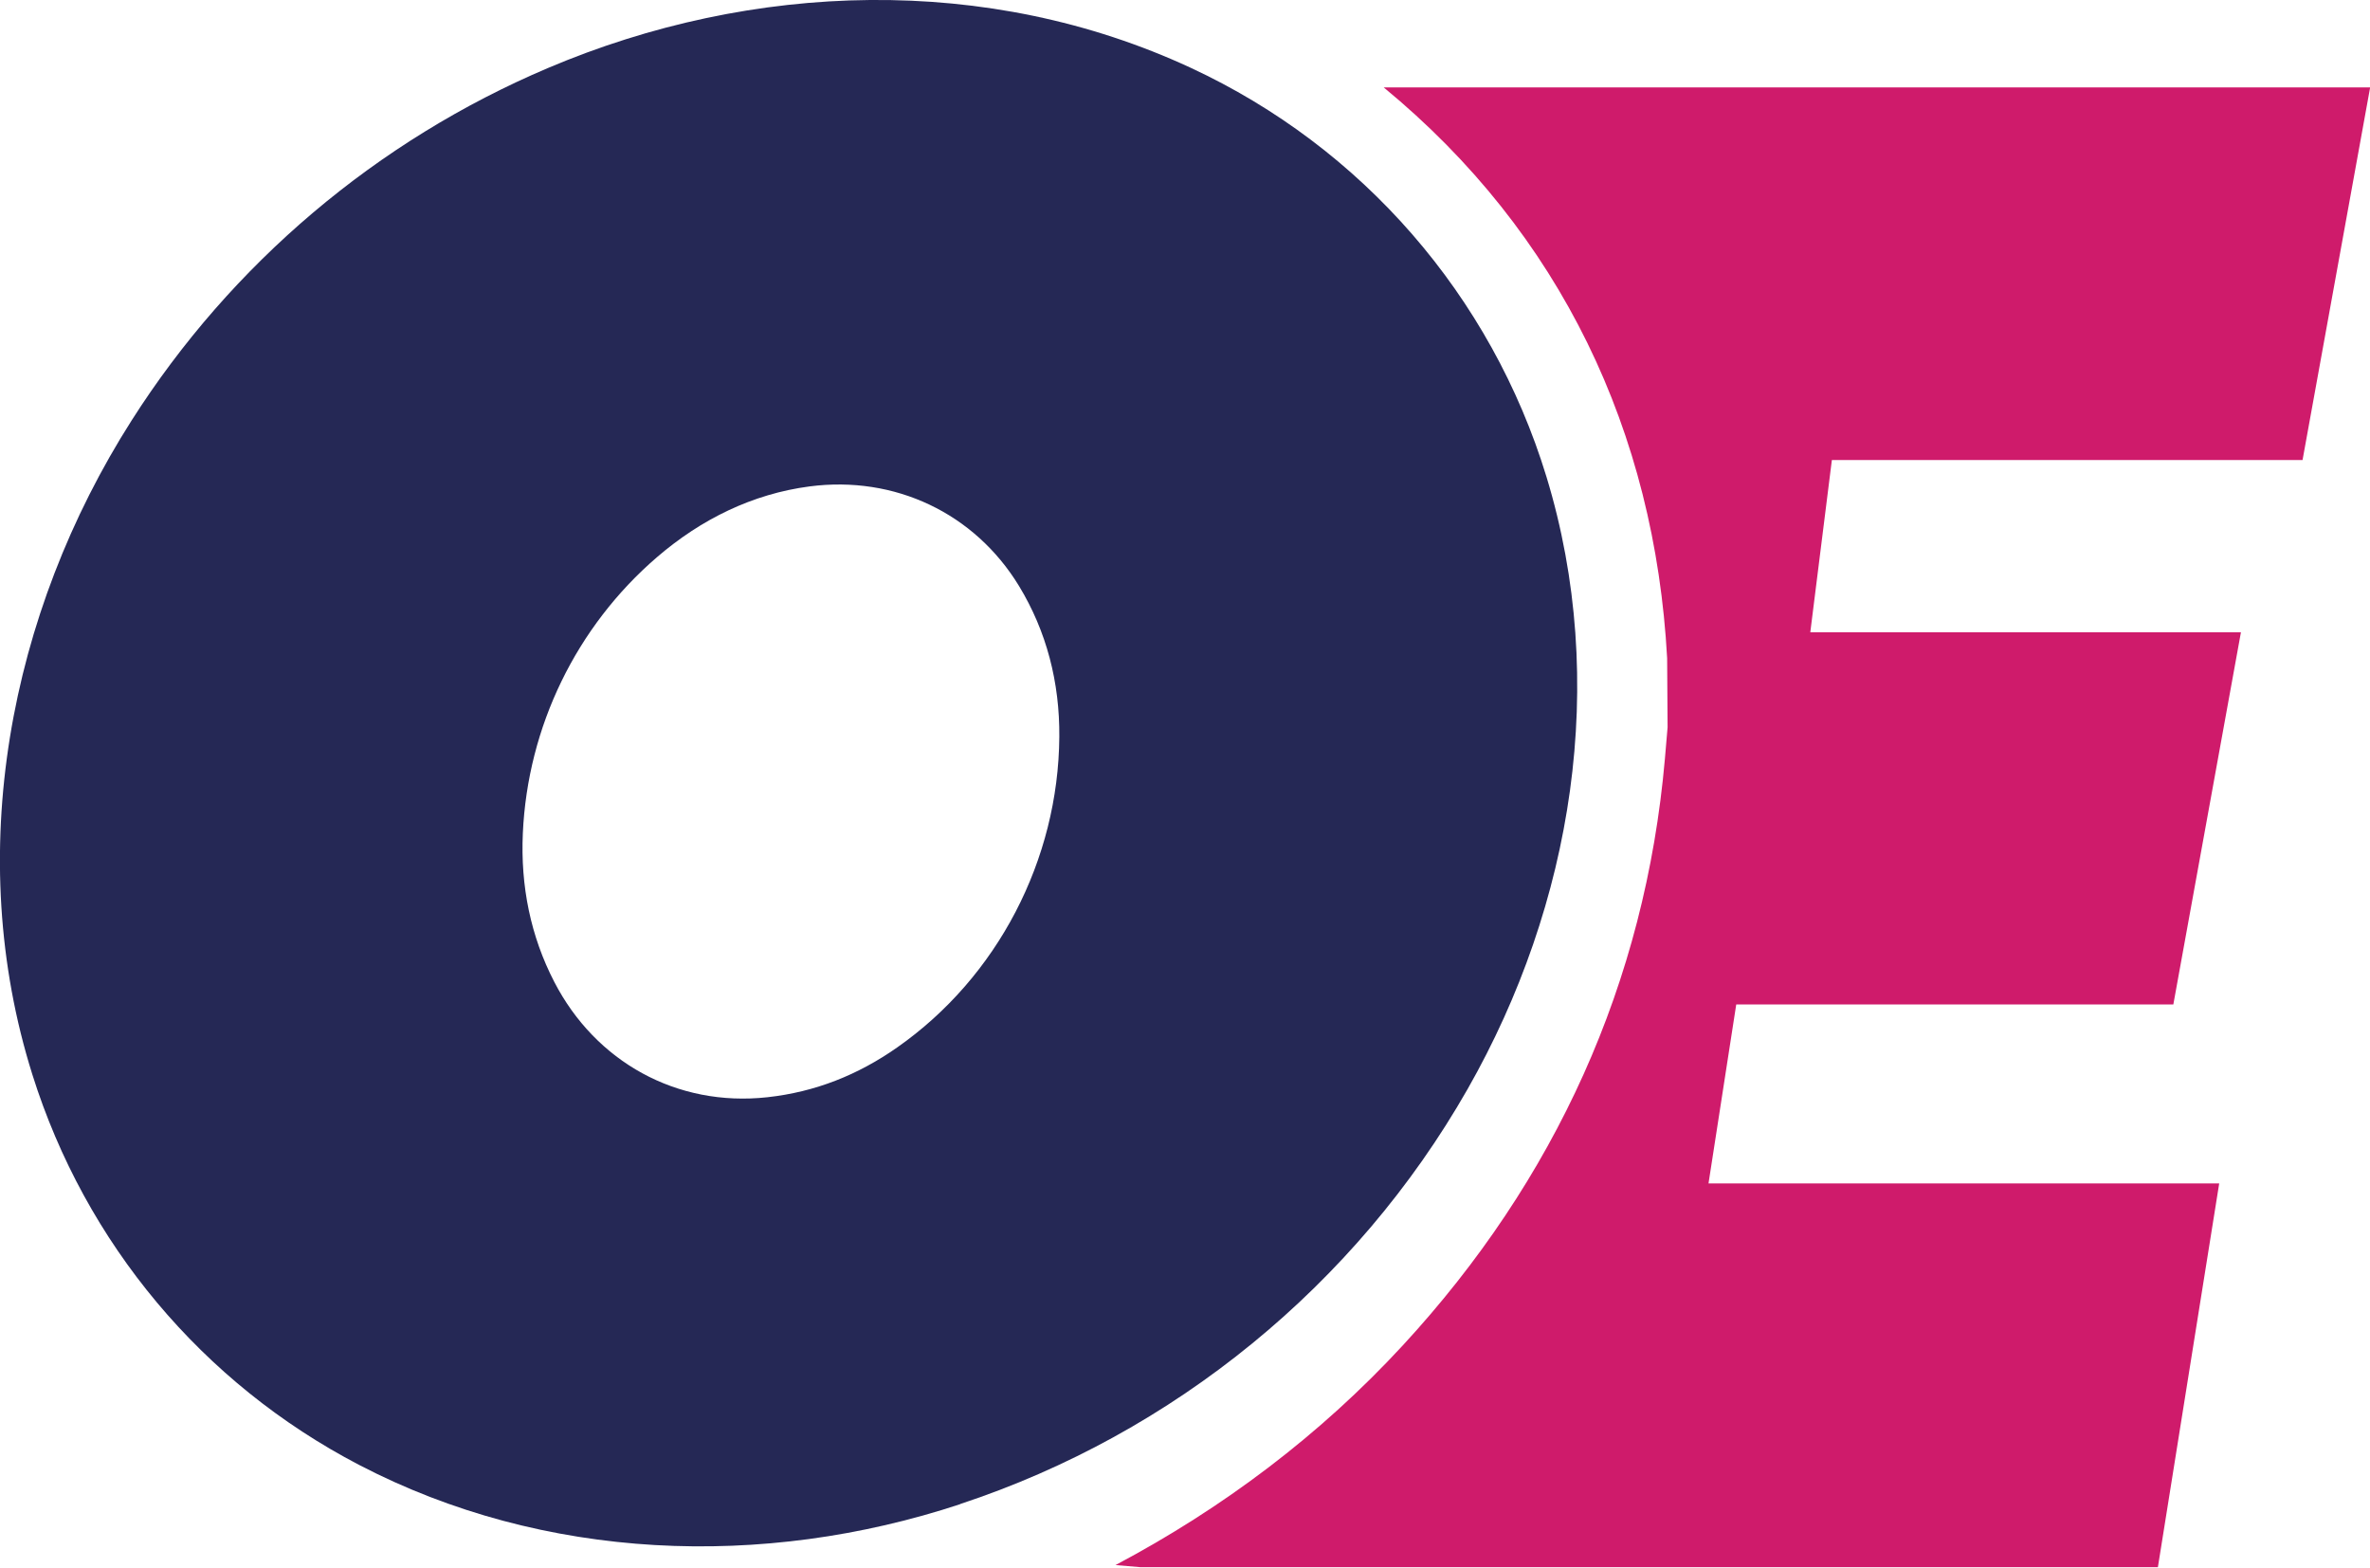
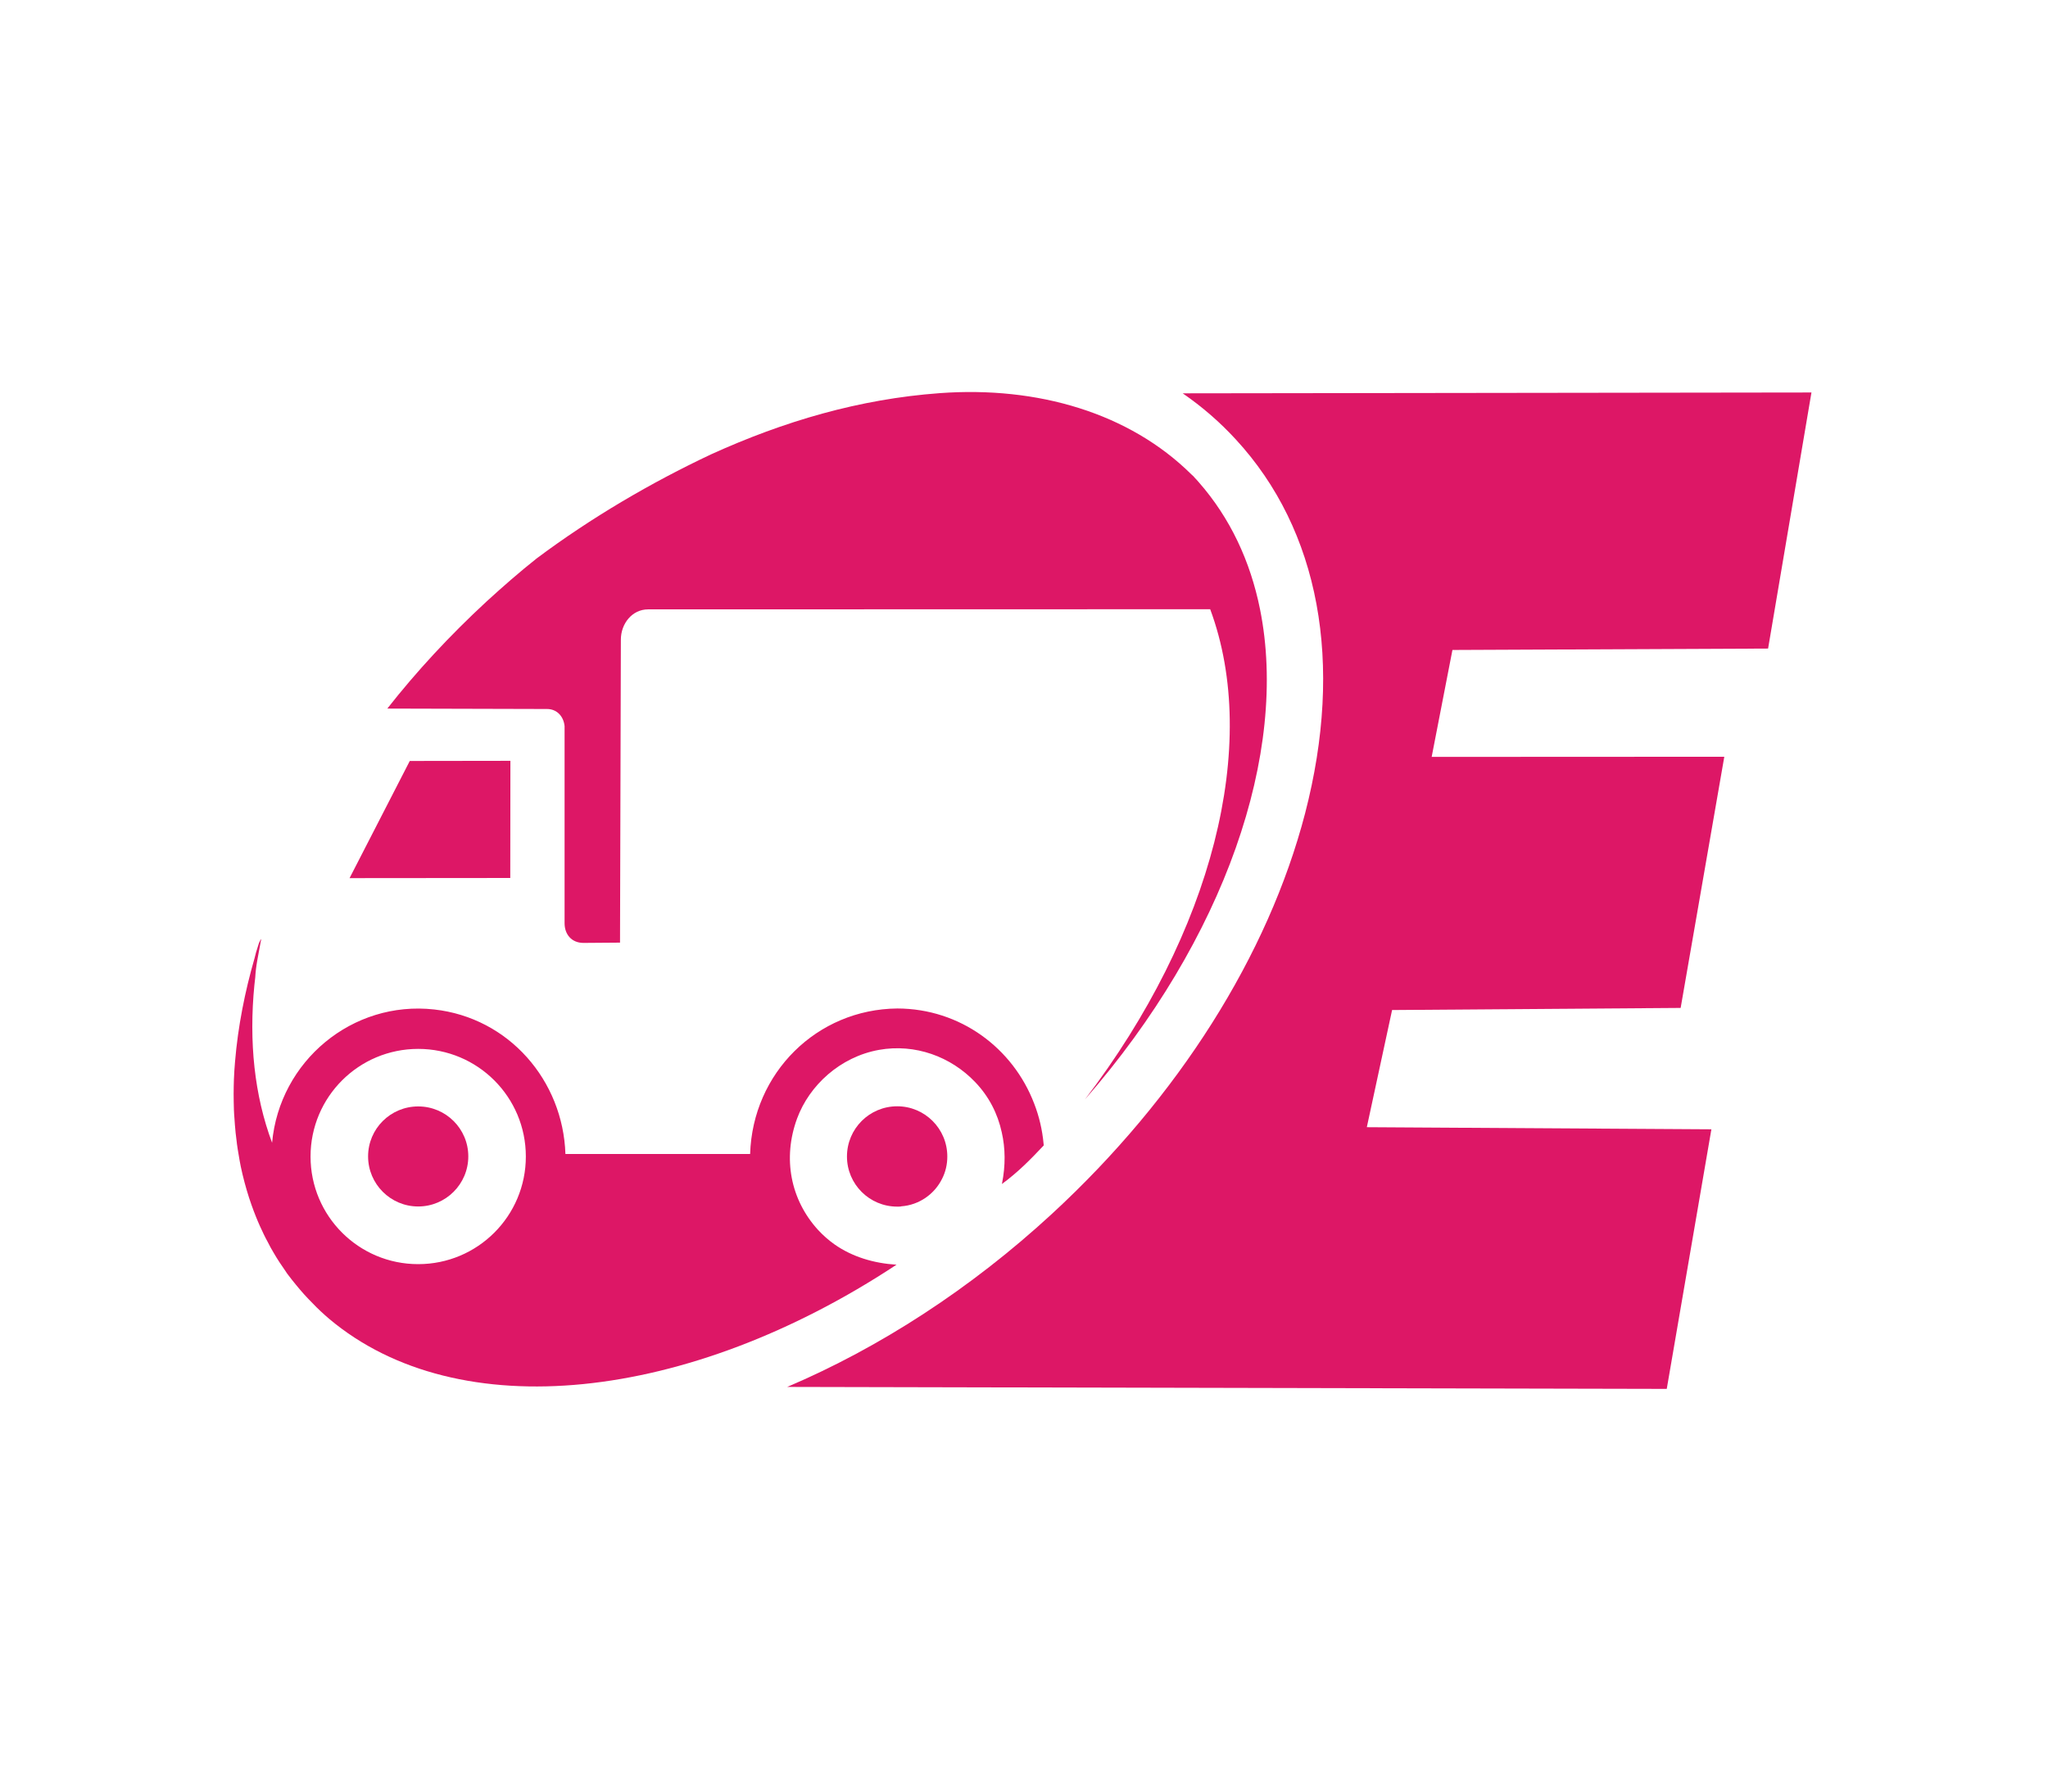
- <svg xmlns="http://www.w3.org/2000/svg" id="Capa_2" data-name="Capa 2" viewBox="0 0 158.11 104.55">
-   <defs>
-     <style>
-       .cls-1 {
-         fill: #cf1b6b;
-       }
- 
-       .cls-2 {
-         fill: #252855;
-       }
-     </style>
-   </defs>
-   <g id="Capa_1-2" data-name="Capa 1">
-     <g>
-       <path class="cls-2" d="M64.05,100.35c-13.16,4.34-27.76,3.8-40.09-2.62-10.46-5.45-18.26-14.78-21.8-26.04-4.62-14.69-1.58-30.76,6.62-43.64,6.65-10.45,16.36-18.67,27.77-23.51,13.66-5.8,29.35-6.3,42.88-.02,11.46,5.32,20.05,15.21,23.74,27.29,4.17,13.67,1.77,28.51-5.27,40.86-7.43,13.03-19.59,22.97-33.85,27.67ZM51.19,73.2c3.2-.35,6.05-1.49,8.66-3.32,6.7-4.69,10.76-12.52,10.82-20.72.03-3.64-.85-7.04-2.69-10.07-2.97-4.87-8.3-7.38-13.97-6.64-3.81.5-7.24,2.19-10.18,4.72-5.38,4.63-8.63,11.31-8.95,18.42-.16,3.52.52,6.87,2.1,9.92,2.75,5.32,8.16,8.35,14.21,7.69Z" />
-       <path class="cls-1" d="M143.96,104.55h-67.89s-1.65-.14-1.65-.14c7.18-3.81,13.64-8.67,19.16-14.65,10.17-11.02,16.18-24.19,17.49-39.13l.18-2.11-.03-4.61c-.82-15.07-7.08-28.34-18.91-38.08h65.81s-4.51,24.86-4.51,24.86h-31.4s-1.44,11.49-1.44,11.49h28.73s-4.51,24.83-4.51,24.83h-29.16s-1.85,11.94-1.85,11.94h34.07s-4.09,25.6-4.09,25.6Z" />
+ <svg xmlns="http://www.w3.org/2000/svg" width="100%" height="100%" viewBox="0 0 608 532" version="1.1" xml:space="preserve" style="fill-rule:evenodd;clip-rule:evenodd;stroke-linejoin:round;stroke-miterlimit:2;">
+   <g transform="matrix(1,0,0,1,-1323.23,0)">
+     <g id="Página-2" transform="matrix(4.166667,0,0,4.166667,1323.23,0)">
+       <rect x="0" y="0" width="145.712" height="127.444" style="fill:none;" />
+       <g id="Capa-1">
+         <g transform="matrix(1,0,0,1,103.4863,80.631)">
+           <path d="M0,-34.31L-1.48,-26.69L19.37,-26.7L16.26,-8.8L-4.3,-8.65L-6.1,-0.3L18.45,-0.15L15.27,18.35L-47.4,18.21C-40.81,15.41 -34.31,11.2 -28.54,5.88C-19.53,-2.43 -13.13,-12.56 -10.5,-22.66C-7.72,-33.38 -9.47,-42.85 -15.44,-49.32C-16.58,-50.56 -17.84,-51.65 -19.22,-52.6L25.58,-52.66L22.49,-34.41L0,-34.31Z" style="fill:rgb(221,23,102);fill-rule:nonzero;" />
+         </g>
+         <g transform="matrix(-0.001198,0.999999,0.999999,0.001198,34.80944,64.136)">
+           <path d="M-9.917,1.545L-1.567,1.545L-1.543,-9.905L-9.898,-5.625L-9.917,1.545Z" style="fill:rgb(221,23,102);fill-rule:nonzero;" />
+         </g>
+         <g transform="matrix(0,-1,-1,0,29.7913,78.846)">
+           <path d="M-3.565,-3.575C-5.535,-3.575 -7.135,-1.975 -7.135,-0.005C-7.135,1.965 -5.535,3.565 -3.565,3.565C-1.595,3.565 -0.005,1.965 -0.005,-0.005C-0.005,-1.975 -1.595,-3.575 -3.565,-3.575" style="fill:rgb(221,23,102);fill-rule:nonzero;" />
+         </g>
+         <g transform="matrix(1,0,0,1,67.4963,82.411)">
+           <path d="M0,0.01C0,0.58 -0.13,1.12 -0.37,1.59C-0.91,2.69 -2.01,3.47 -3.29,3.56C-3.29,3.57 -3.3,3.57 -3.3,3.57L-3.31,3.57C-3.4,3.58 -3.48,3.58 -3.57,3.58C-5.55,3.58 -7.15,1.98 -7.15,0.01C-7.15,-1.97 -5.55,-3.57 -3.57,-3.57C-1.6,-3.57 0,-1.97 0,0.01" style="fill:rgb(221,23,102);fill-rule:nonzero;" />
+         </g>
+         <g transform="matrix(1,0,0,1,29.7962,78.551)">
+           <path d="M0,11.54C-4.24,11.54 -7.67,8.11 -7.67,3.87C-7.67,-0.37 -4.24,-3.8 0,-3.8C4.24,-3.8 7.67,-0.37 7.67,3.87C7.67,8.11 4.24,11.54 0,11.54M44.56,2.97C44.47,1.97 44.24,1 43.89,0.1C42.38,-3.86 38.62,-6.67 34.14,-6.68C28.41,-6.63 23.83,-2.09 23.65,3.69L10.49,3.69C10.32,-1.54 6.47,-6.02 1.14,-6.61C-4.69,-7.26 -9.88,-2.93 -10.41,2.89C-11.67,-0.48 -12.07,-4.3 -11.67,-8.36C-11.65,-8.54 -11.63,-8.71 -11.61,-8.89C-11.59,-9.27 -11.54,-9.69 -11.47,-10.08C-11.43,-10.31 -11.39,-10.54 -11.35,-10.74C-11.32,-10.93 -11.28,-11.13 -11.24,-11.33C-11.23,-11.4 -11.22,-11.48 -11.19,-11.56C-11.19,-11.59 -11.19,-11.61 -11.18,-11.64C-11.25,-11.55 -11.3,-11.45 -11.34,-11.35C-11.35,-11.34 -11.35,-11.34 -11.35,-11.33C-11.43,-11.09 -11.5,-10.85 -11.57,-10.62L-11.57,-10.61C-11.6,-10.49 -11.63,-10.37 -11.66,-10.26C-12.34,-7.91 -12.84,-5.41 -13.05,-2.89C-13.09,-2.47 -13.11,-2.05 -13.13,-1.63C-13.14,-1.28 -13.15,-0.94 -13.15,-0.59C-13.15,-0.21 -13.14,0.17 -13.13,0.54C-13.12,0.76 -13.11,0.97 -13.09,1.18C-13.07,1.48 -13.05,1.77 -13.02,2.05C-13.02,2.09 -13.01,2.13 -13.01,2.17C-12.98,2.42 -12.95,2.67 -12.92,2.91L-12.92,2.93C-12.88,3.21 -12.84,3.49 -12.79,3.76C-12.75,4.04 -12.69,4.32 -12.64,4.59C-12.48,5.35 -12.28,6.09 -12.05,6.81C-12,6.97 -11.94,7.14 -11.88,7.31C-11.78,7.6 -11.67,7.88 -11.56,8.16C-11.47,8.38 -11.38,8.6 -11.28,8.82C-11.1,9.22 -10.91,9.62 -10.7,10C-10.58,10.24 -10.45,10.48 -10.31,10.71C-10.04,11.18 -9.74,11.63 -9.43,12.07C-9.38,12.15 -9.33,12.23 -9.27,12.3C-9.09,12.54 -8.9,12.78 -8.71,13.01C-8.52,13.24 -8.33,13.47 -8.13,13.69C-7.93,13.91 -7.72,14.13 -7.51,14.34C-7.15,14.72 -6.75,15.09 -6.34,15.44C2.86,23.18 19.24,21.38 34.08,11.58C32.48,11.48 30.94,11.03 29.66,10.13C29.24,9.83 28.85,9.49 28.49,9.1C26.53,6.95 25.95,4 27,1.15C27.87,-1.2 30.06,-3.23 32.83,-3.73C35.41,-4.19 37.95,-3.25 39.68,-1.44C40.66,-0.42 41.29,0.81 41.58,2.15C41.84,3.29 41.85,4.52 41.6,5.78C41.6,5.8 41.59,5.81 41.59,5.83C42.73,4.99 43.59,4.12 44.57,3.08C44.57,3.04 44.56,3.01 44.56,2.97" style="fill:rgb(221,23,102);fill-rule:nonzero;" />
+         </g>
+         <g transform="matrix(1,0,0,1,77.3063,27.5077)">
+           <path d="M0,50.84C9.08,38.94 12.5,25.56 8.92,15.91L-31.13,15.92C-32.27,15.92 -33.07,16.94 -33.07,18.08L-33.13,39.67L-35.73,39.69C-36.6,39.69 -37.08,39.06 -37.08,38.29L-37.08,24.24C-37.15,23.54 -37.63,23.02 -38.33,23.02L-49.65,22.99L-49.71,22.99C-47.63,20.34 -45.26,17.78 -42.63,15.35C-41.46,14.28 -40.28,13.25 -39.07,12.29C-35.15,9.36 -30.9,6.88 -26.66,4.88C-21.45,2.51 -16.08,0.93 -10.35,0.51C-3.38,0 3.16,1.92 7.59,6.31C7.63,6.35 7.67,6.38 7.7,6.41C7.74,6.44 7.76,6.47 7.79,6.51C7.85,6.57 7.9,6.62 7.95,6.68C8.01,6.74 8.05,6.79 8.1,6.85C10.34,9.4 11.78,12.48 12.47,15.91C14.53,26.13 9.95,39.43 0,50.84" style="fill:rgb(221,23,102);fill-rule:nonzero;" />
+         </g>
+       </g>
    </g>
  </g>
</svg>
